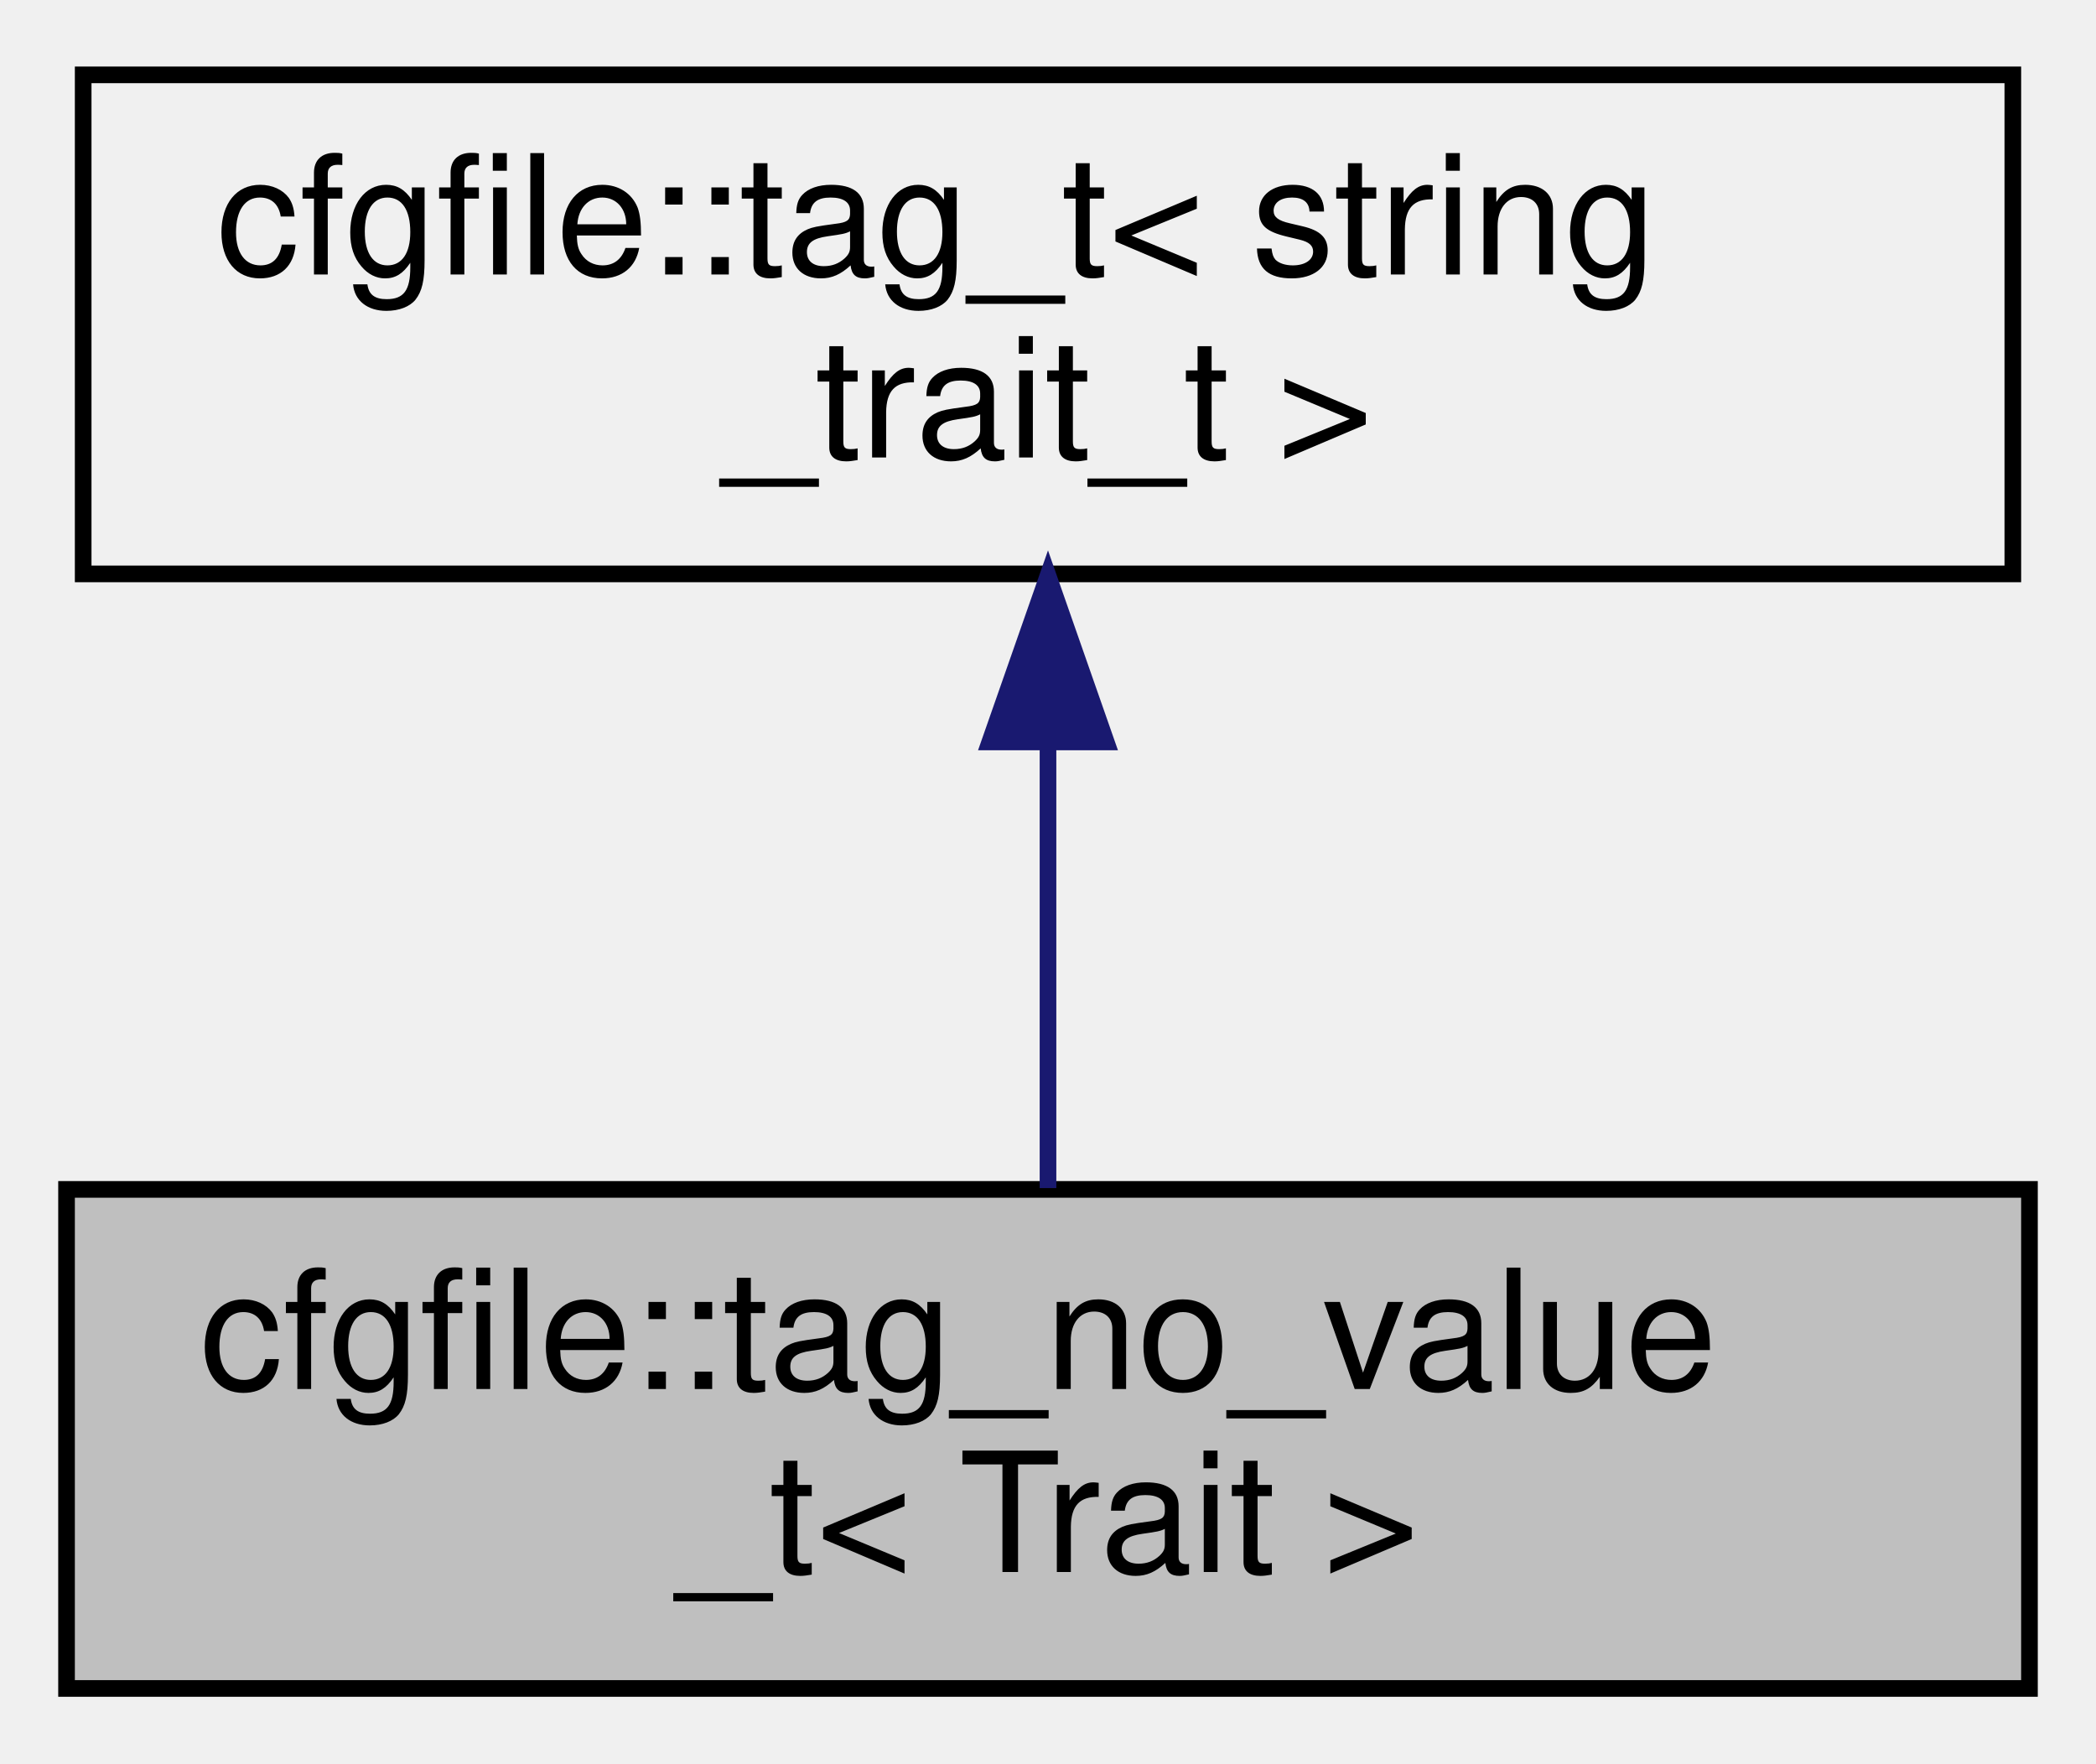
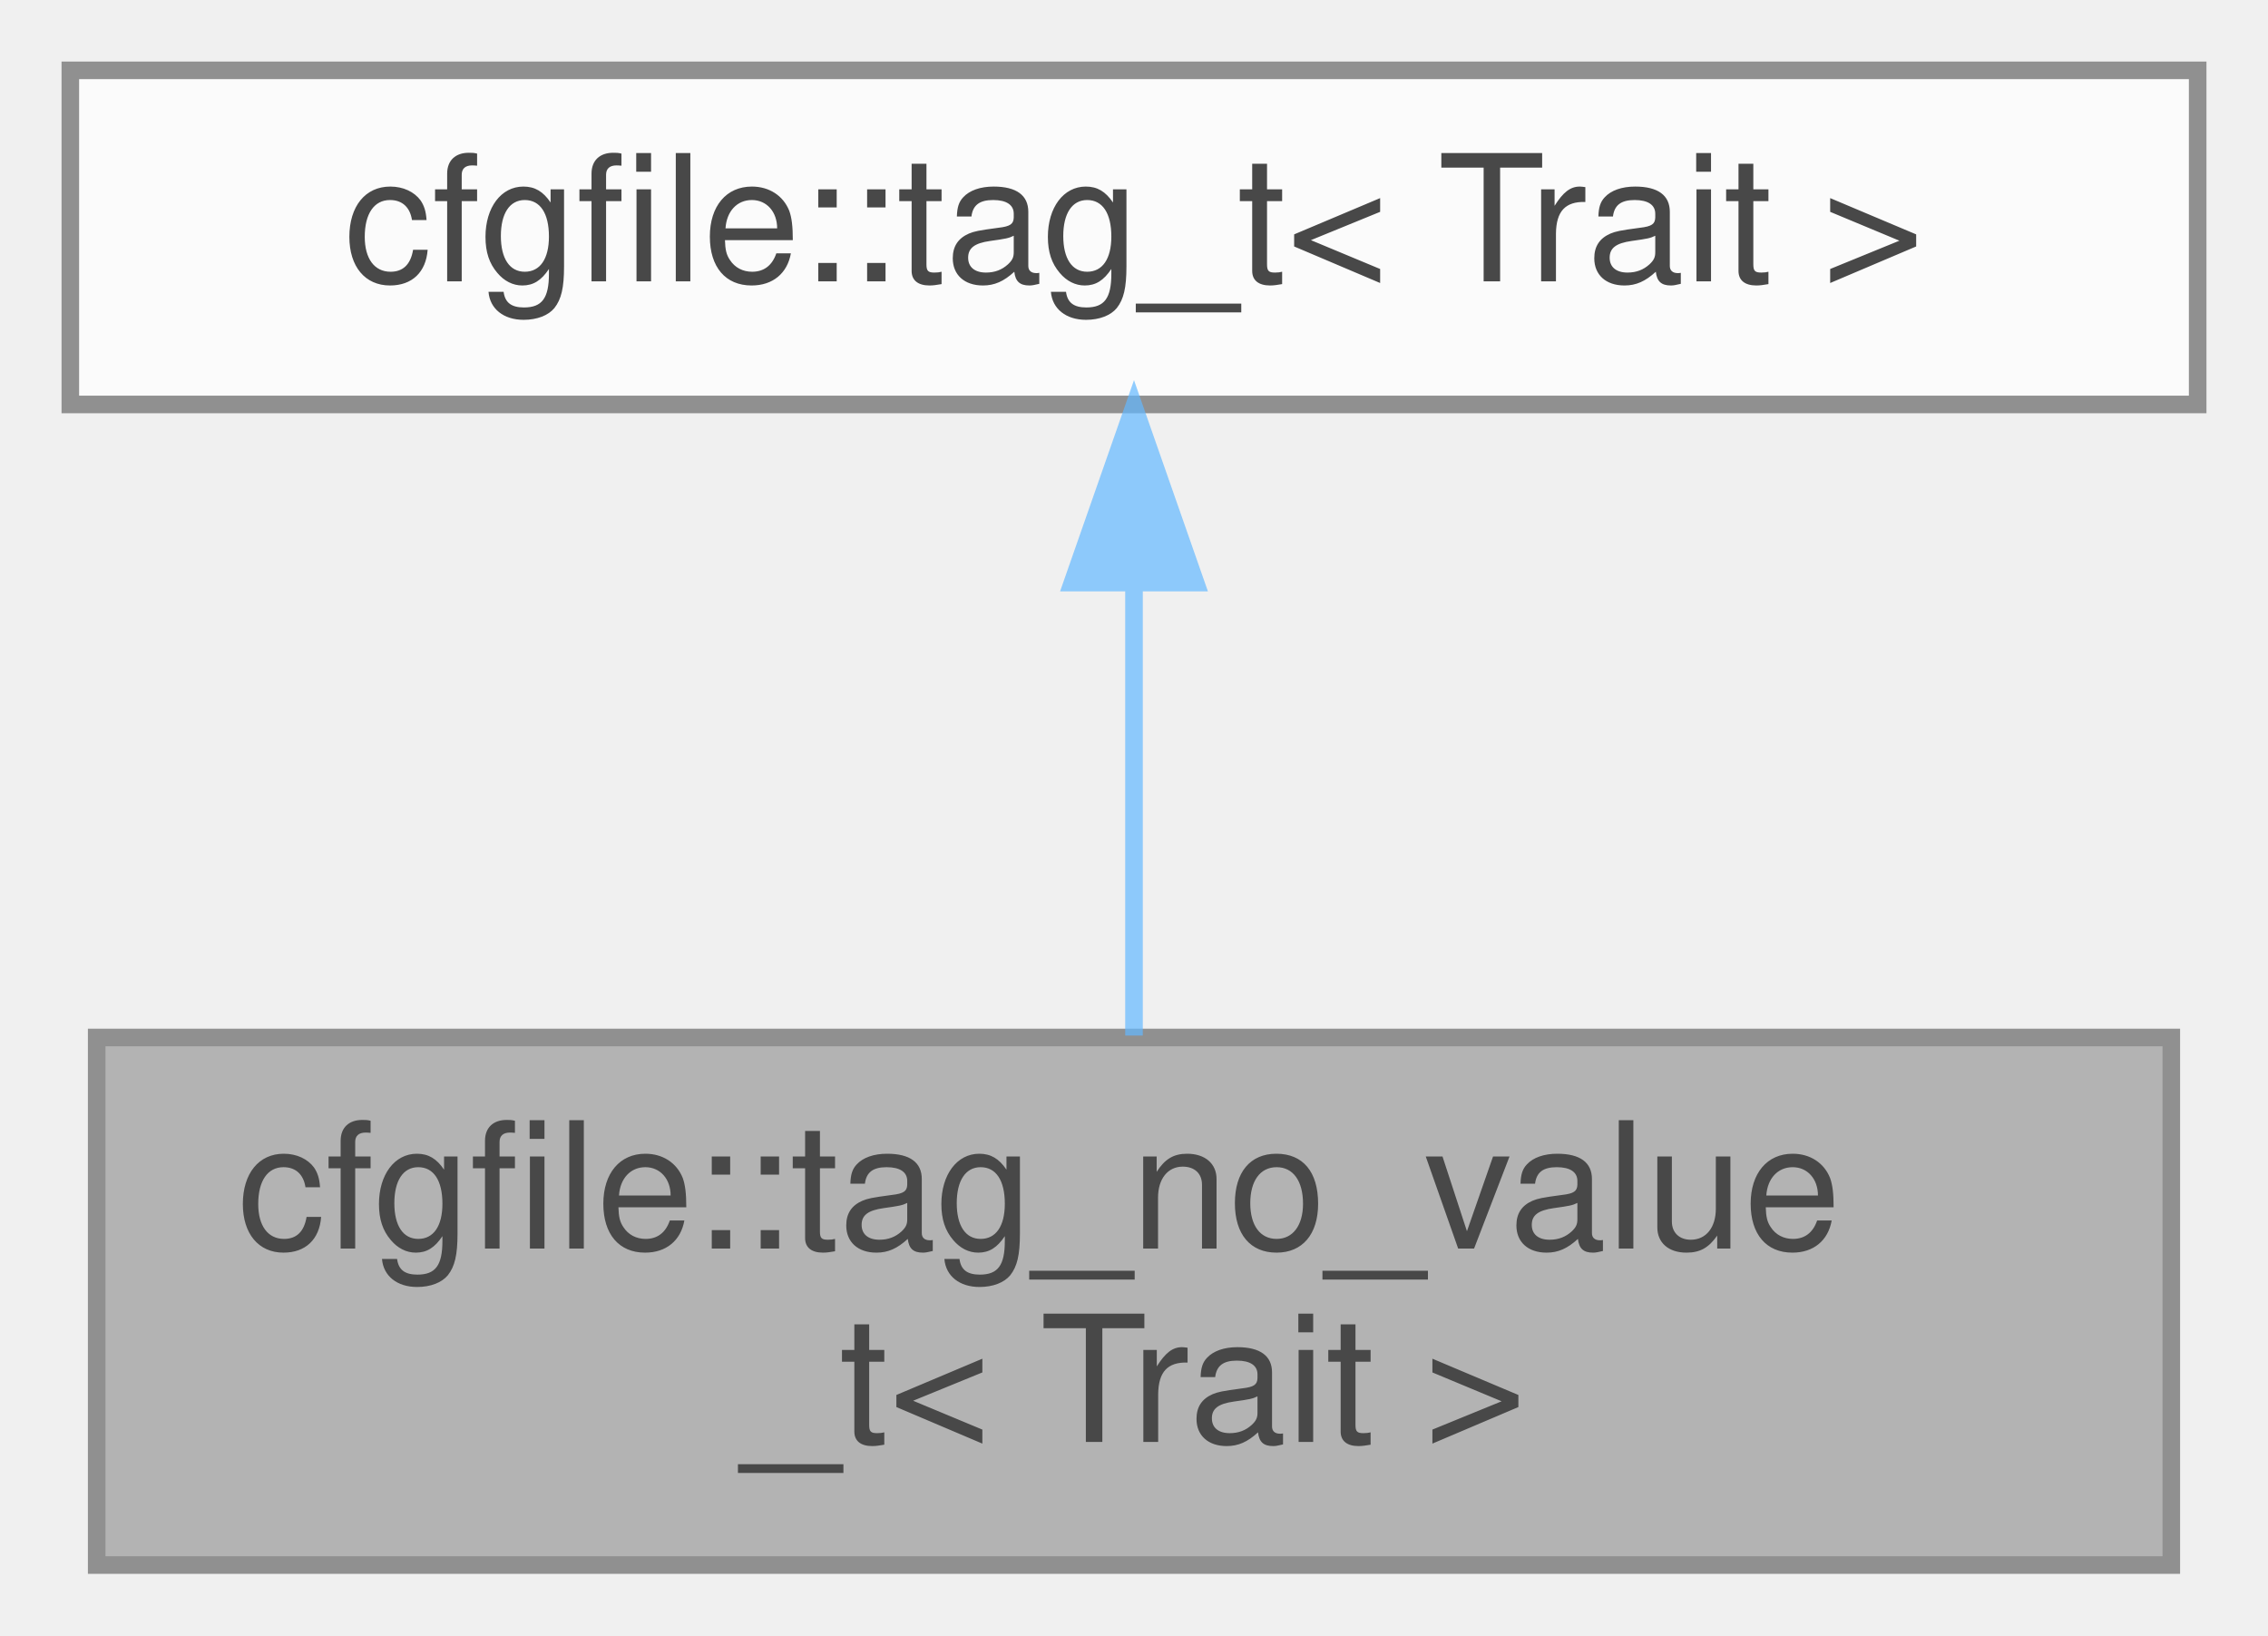
- <svg xmlns="http://www.w3.org/2000/svg" xmlns:xlink="http://www.w3.org/1999/xlink" width="126pt" height="106pt" viewBox="0.00 0.00 126.00 106.00">
-   <g id="graph0" class="graph" transform="scale(1 1) rotate(0) translate(4 102)">
-     <g id="node1" class="node">
-       <g id="a_node1">
-         <a xlink:title="Tag without a value.">
-           <polygon fill="#bfbfbf" stroke="black" points="0,-0.5 0,-30.5 118,-30.5 118,-0.5 0,-0.5" />
-           <text text-anchor="start" x="8" y="-18.5" font-family="Helvetica,sans-Serif" font-size="10.00">cfgfile::tag_no_value</text>
-           <text text-anchor="middle" x="59" y="-7.5" font-family="Helvetica,sans-Serif" font-size="10.00">_t&lt; Trait &gt;</text>
-         </a>
+ <svg xmlns="http://www.w3.org/2000/svg" xmlns:xlink="http://www.w3.org/1999/xlink" width="129pt" height="93pt" viewBox="0.00 0.00 129.00 93.00">
+   <svg id="main" version="1.1" xml:space="preserve">
+     <style type="text/css">
+ .node, .edge {opacity: 0.7;}
+ .node.selected, .edge.selected {opacity: 1;}
+ .edge:hover path { stroke: red; }
+ .edge:hover polygon { stroke: red; fill: red; }
+ </style>
+     <svg id="graph" class="graph">
+       <g id="graph0" class="graph" transform="scale(1 1) rotate(0) translate(4 89)">
+         <g id="Node000001" class="node">
+           <g id="a_Node000001">
+             <a xlink:title="Tag without a value.">
+               <polygon fill="#999999" stroke="#666666" points="119.5,-30 1.5,-30 1.5,0 119.5,0 119.5,-30" />
+               <text text-anchor="start" x="9.5" y="-18" font-family="Helvetica,sans-Serif" font-size="10.00">cfgfile::tag_no_value</text>
+               <text text-anchor="middle" x="60.5" y="-7" font-family="Helvetica,sans-Serif" font-size="10.00">_t&lt; Trait &gt;</text>
+             </a>
+           </g>
+         </g>
+         <g id="Node000002" class="node">
+           <g id="a_Node000002">
+             <a xlink:href="classcfgfile_1_1tag__t.html" target="_top" xlink:title="Base class for the tags in the configuration file.">
+               <polygon fill="white" stroke="#666666" points="121,-85 0,-85 0,-66 121,-66 121,-85" />
+               <text text-anchor="middle" x="60.5" y="-73" font-family="Helvetica,sans-Serif" font-size="10.00">cfgfile::tag_t&lt; Trait &gt;</text>
+             </a>
+           </g>
+         </g>
+         <g id="edge1_Node000001_Node000002" class="edge">
+           <g id="a_edge1_Node000001_Node000002">
+             <a xlink:title=" ">
+               <path fill="none" stroke="#63b8ff" d="M60.5,-55.65C60.5,-47.36 60.5,-37.78 60.5,-30.11" />
+               <polygon fill="#63b8ff" stroke="#63b8ff" points="57,-55.87 60.5,-65.87 64,-55.87 57,-55.87" />
+             </a>
+           </g>
+         </g>
      </g>
-     </g>
-     <g id="node2" class="node">
-       <g id="a_node2">
-         <a xlink:href="classcfgfile_1_1tag__t.html" target="_top" xlink:title=" ">
-           <polygon fill="none" stroke="black" points="1,-67.5 1,-97.5 117,-97.5 117,-67.5 1,-67.5" />
-           <text text-anchor="start" x="9" y="-85.5" font-family="Helvetica,sans-Serif" font-size="10.00">cfgfile::tag_t&lt; string</text>
-           <text text-anchor="middle" x="59" y="-74.5" font-family="Helvetica,sans-Serif" font-size="10.00">_trait_t &gt;</text>
-         </a>
-       </g>
-     </g>
-     <g id="edge1" class="edge">
-       <path fill="none" stroke="midnightblue" d="M59,-57.11C59,-48.15 59,-38.32 59,-30.58" />
-       <polygon fill="midnightblue" stroke="midnightblue" points="55.5,-57.4 59,-67.4 62.5,-57.4 55.5,-57.4" />
-     </g>
-   </g>
+     </svg>
+   </svg>
+   <style type="text/css">
+ 
+ [data-mouse-over-selected='false'] { opacity: 0.7; }
+ [data-mouse-over-selected='true']  { opacity: 1.0; }
+ 
+ </style>
</svg>
